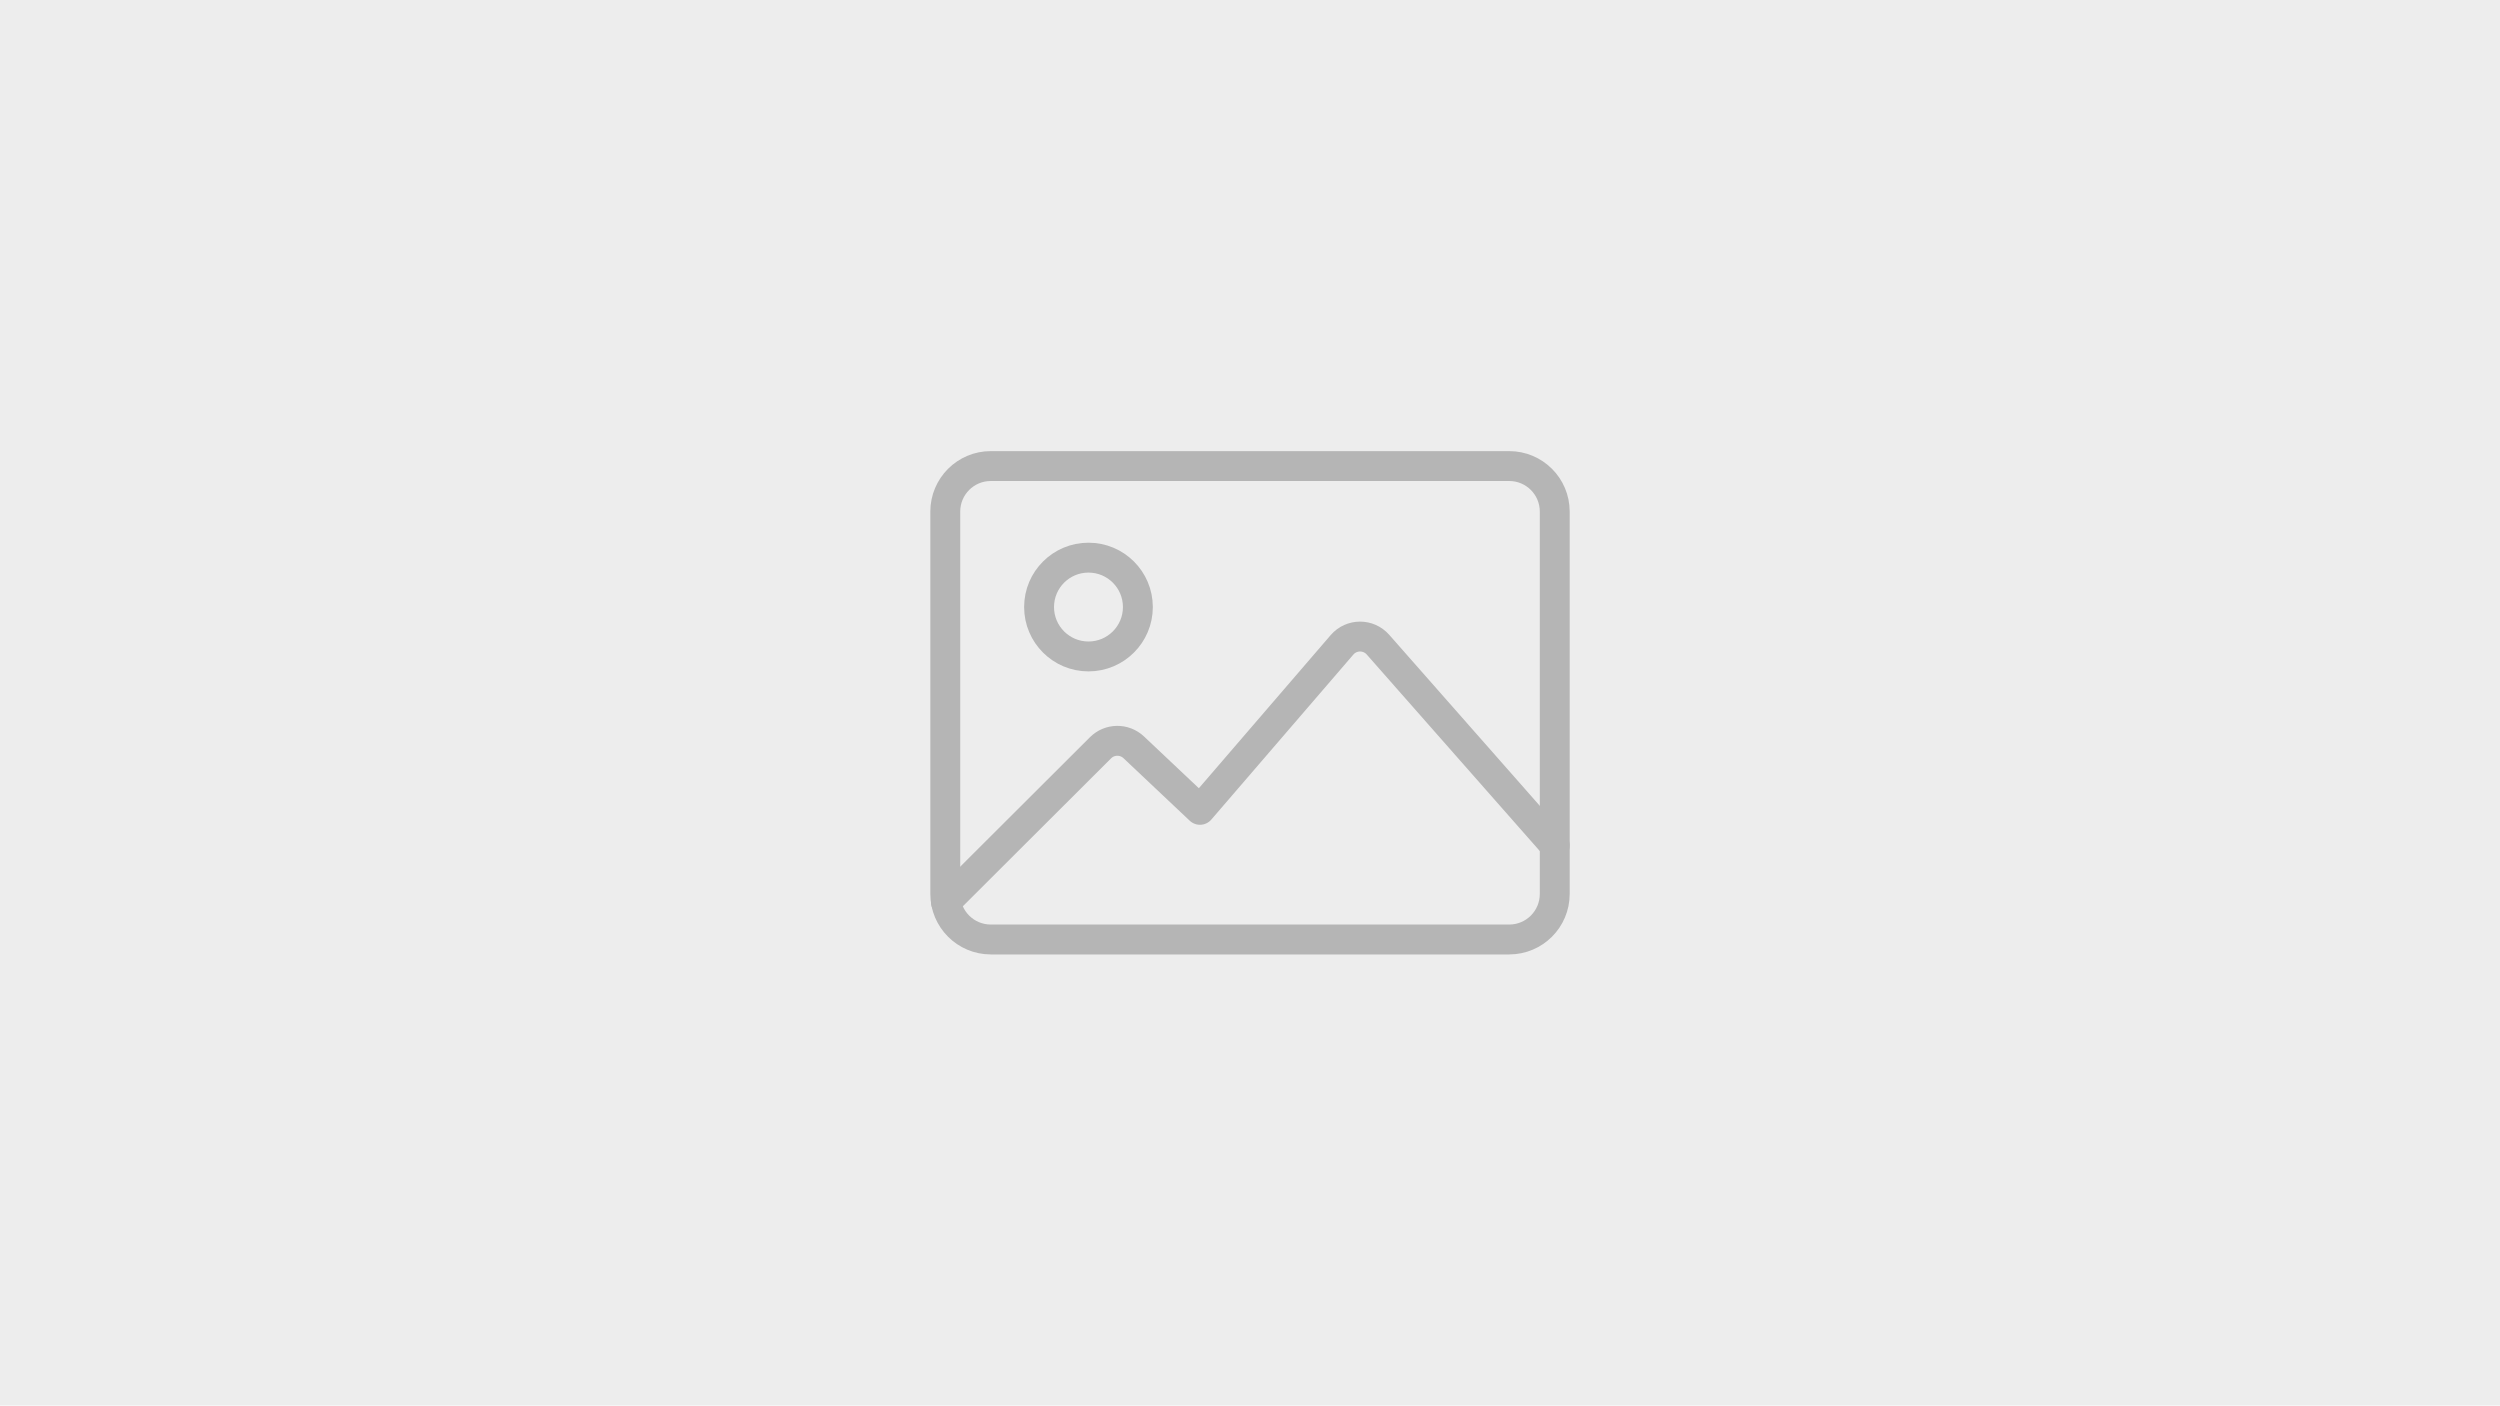
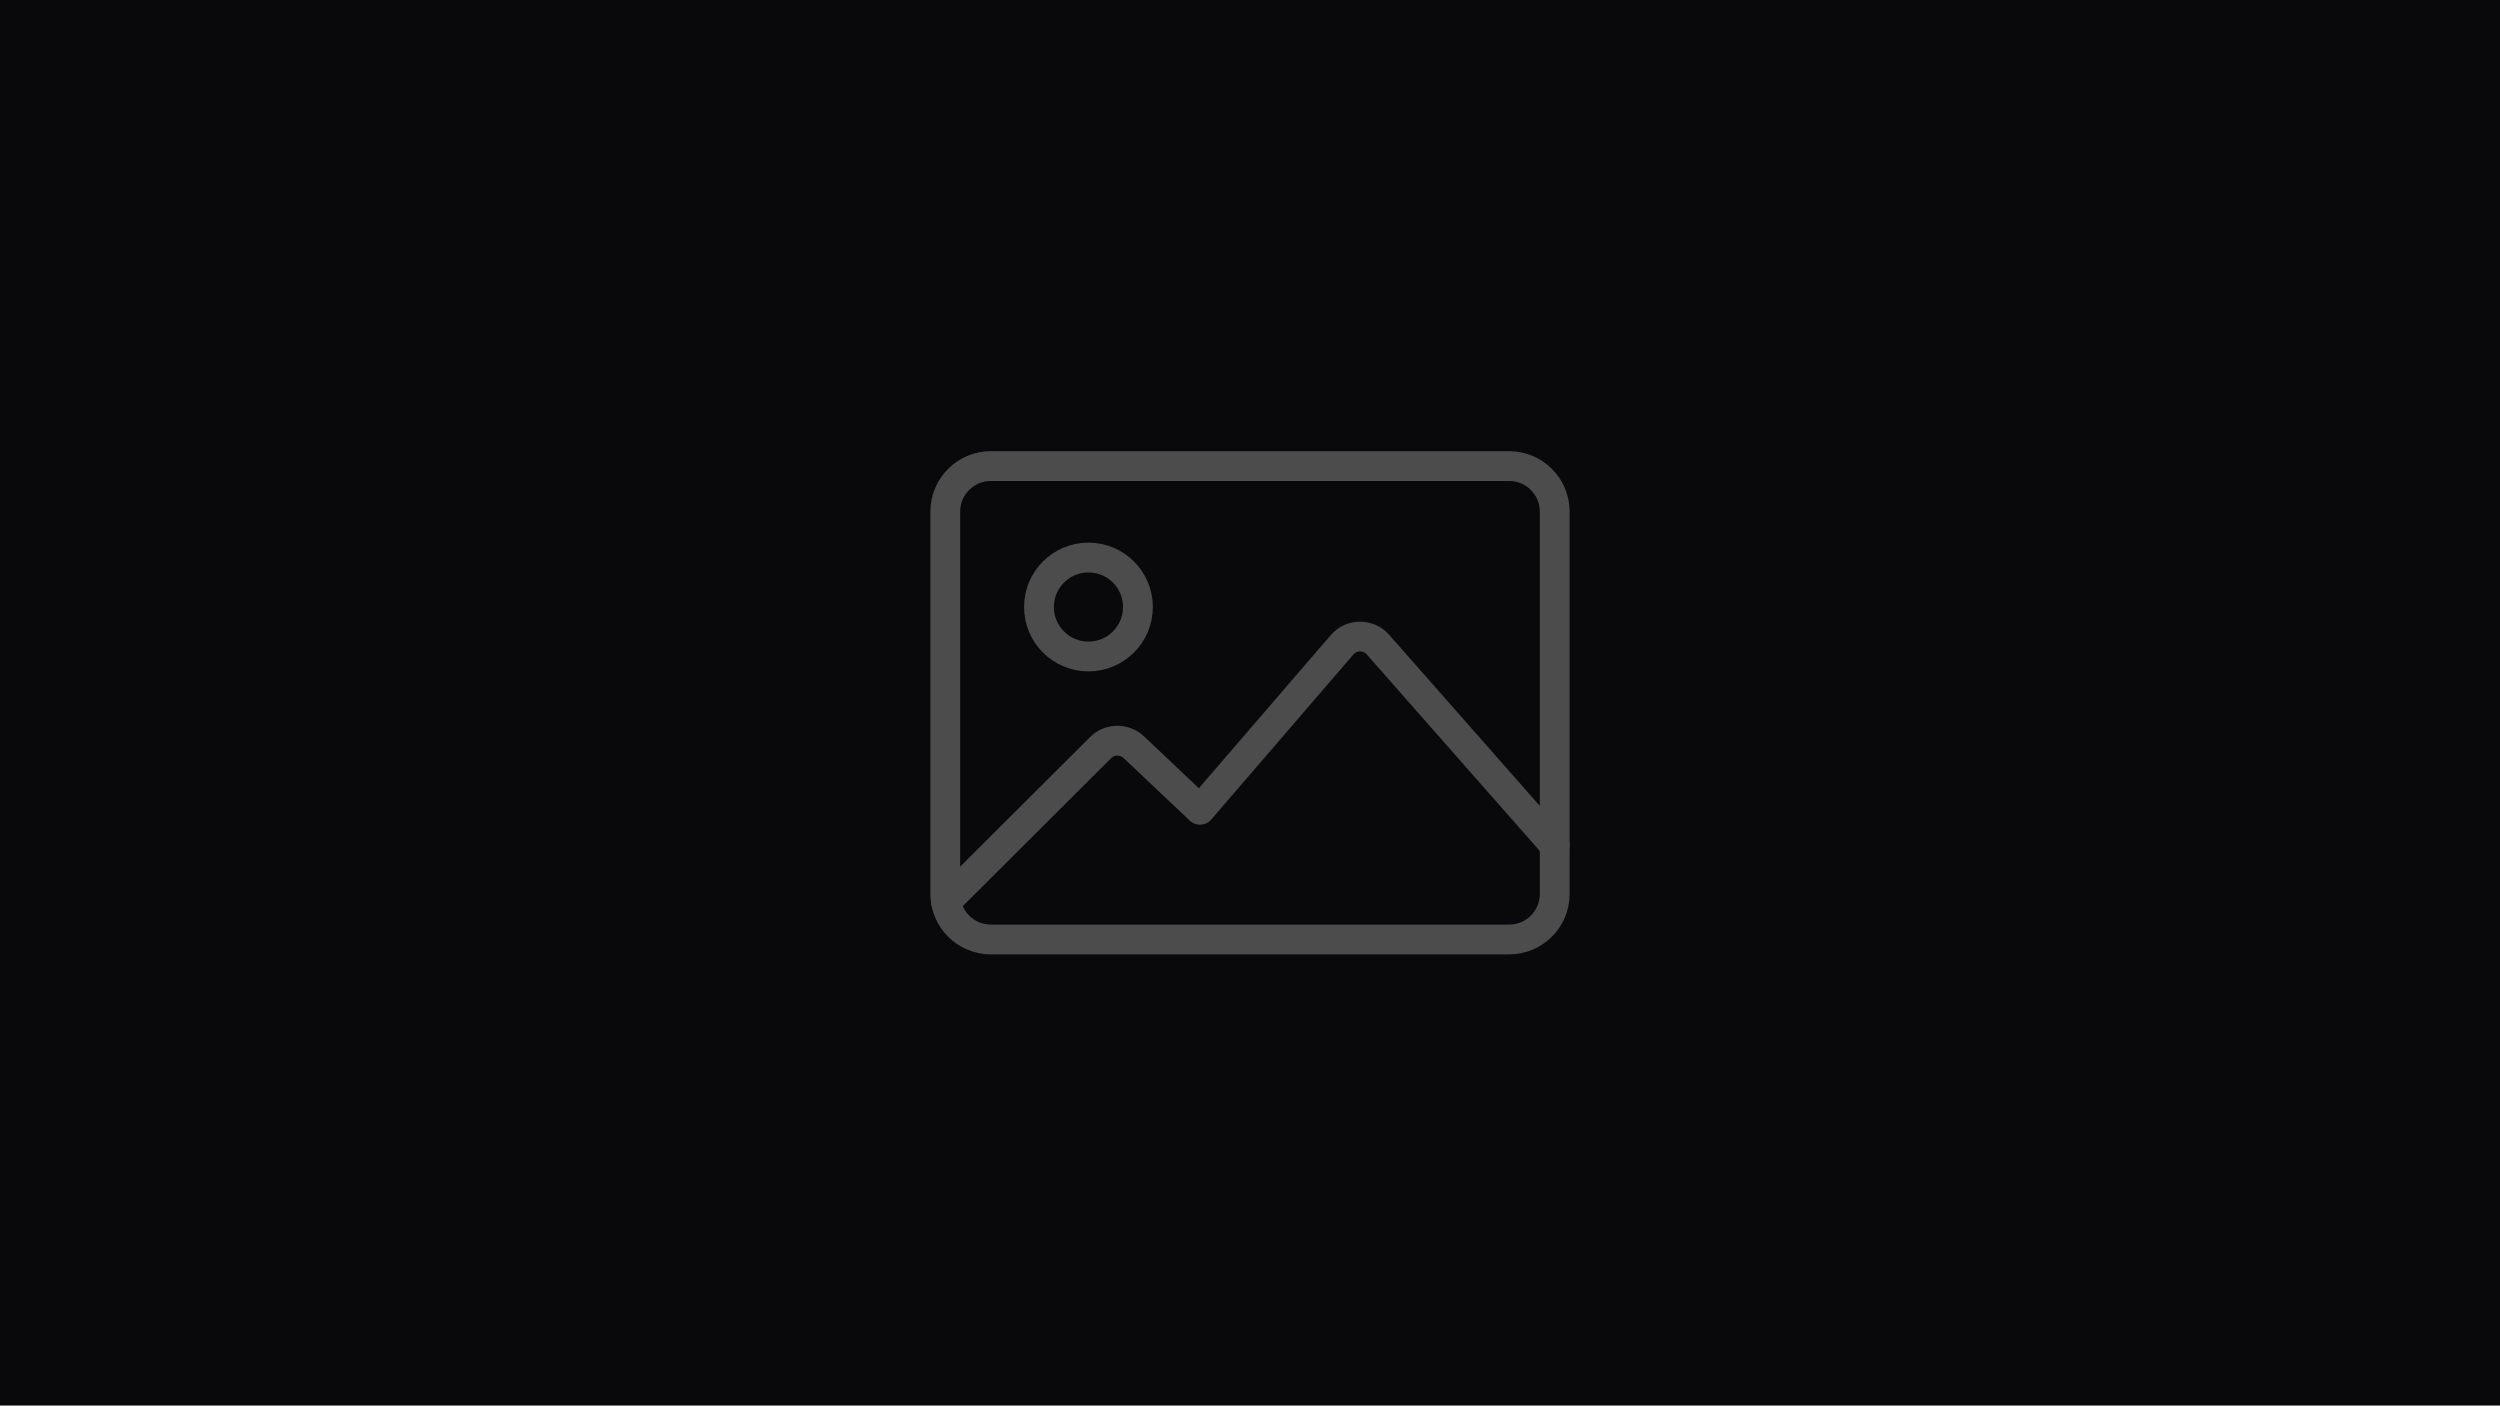
- <svg xmlns="http://www.w3.org/2000/svg" id="Layer_2" data-name="Layer 2" viewBox="0 0 1334 750">
-   <g id="Layer_1-2" data-name="Layer 1">
-     <rect width="1334" height="750" fill="#ededed" />
-     <rect x="504.4" y="248.69" width="325.21" height="252.62" rx="24.29" ry="24.29" fill="none" stroke="#b5b5b5" stroke-miterlimit="10" stroke-width="15.95" />
-     <path d="M829.6,451.09l-94.31-107.1c-5.11-5.8-14.16-5.75-19.2.11l-75.78,88.03-35.35-33.36c-5-4.72-12.86-4.61-17.73.25l-82.46,82.28" fill="none" stroke="#b5b5b5" stroke-linecap="round" stroke-linejoin="round" stroke-width="15.95" />
-     <circle cx="580.81" cy="323.92" r="26.36" fill="none" stroke="#b5b5b5" stroke-linecap="round" stroke-linejoin="round" stroke-width="15.95" />
+ <svg xmlns="http://www.w3.org/2000/svg" id="Layer_2" version="1.1" viewBox="0 0 1334 750">
+   <defs>
+     <style>
+       .st0 {
+         fill: #09090b;
+       }
+ 
+       .st1 {
+         stroke-linecap: round;
+         stroke-linejoin: round;
+       }
+ 
+       .st1, .st2 {
+         fill: none;
+         stroke: #4c4c4c;
+         stroke-width: 15.9px;
+       }
+ 
+       .st2 {
+         stroke-miterlimit: 10;
+       }
+     </style>
+   </defs>
+   <g id="Layer_1-2">
+     <rect class="st0" width="1334" height="750" />
+     <rect class="st2" x="504.4" y="248.7" width="325.2" height="252.6" rx="24.3" ry="24.3" />
+     <path class="st1" d="M829.6,451.1l-94.3-107.1c-5.1-5.8-14.2-5.8-19.2.1l-75.8,88-35.3-33.4c-5-4.7-12.9-4.6-17.7.2l-82.5,82.3" />
+     <circle class="st1" cx="580.8" cy="323.9" r="26.4" />
  </g>
</svg>
